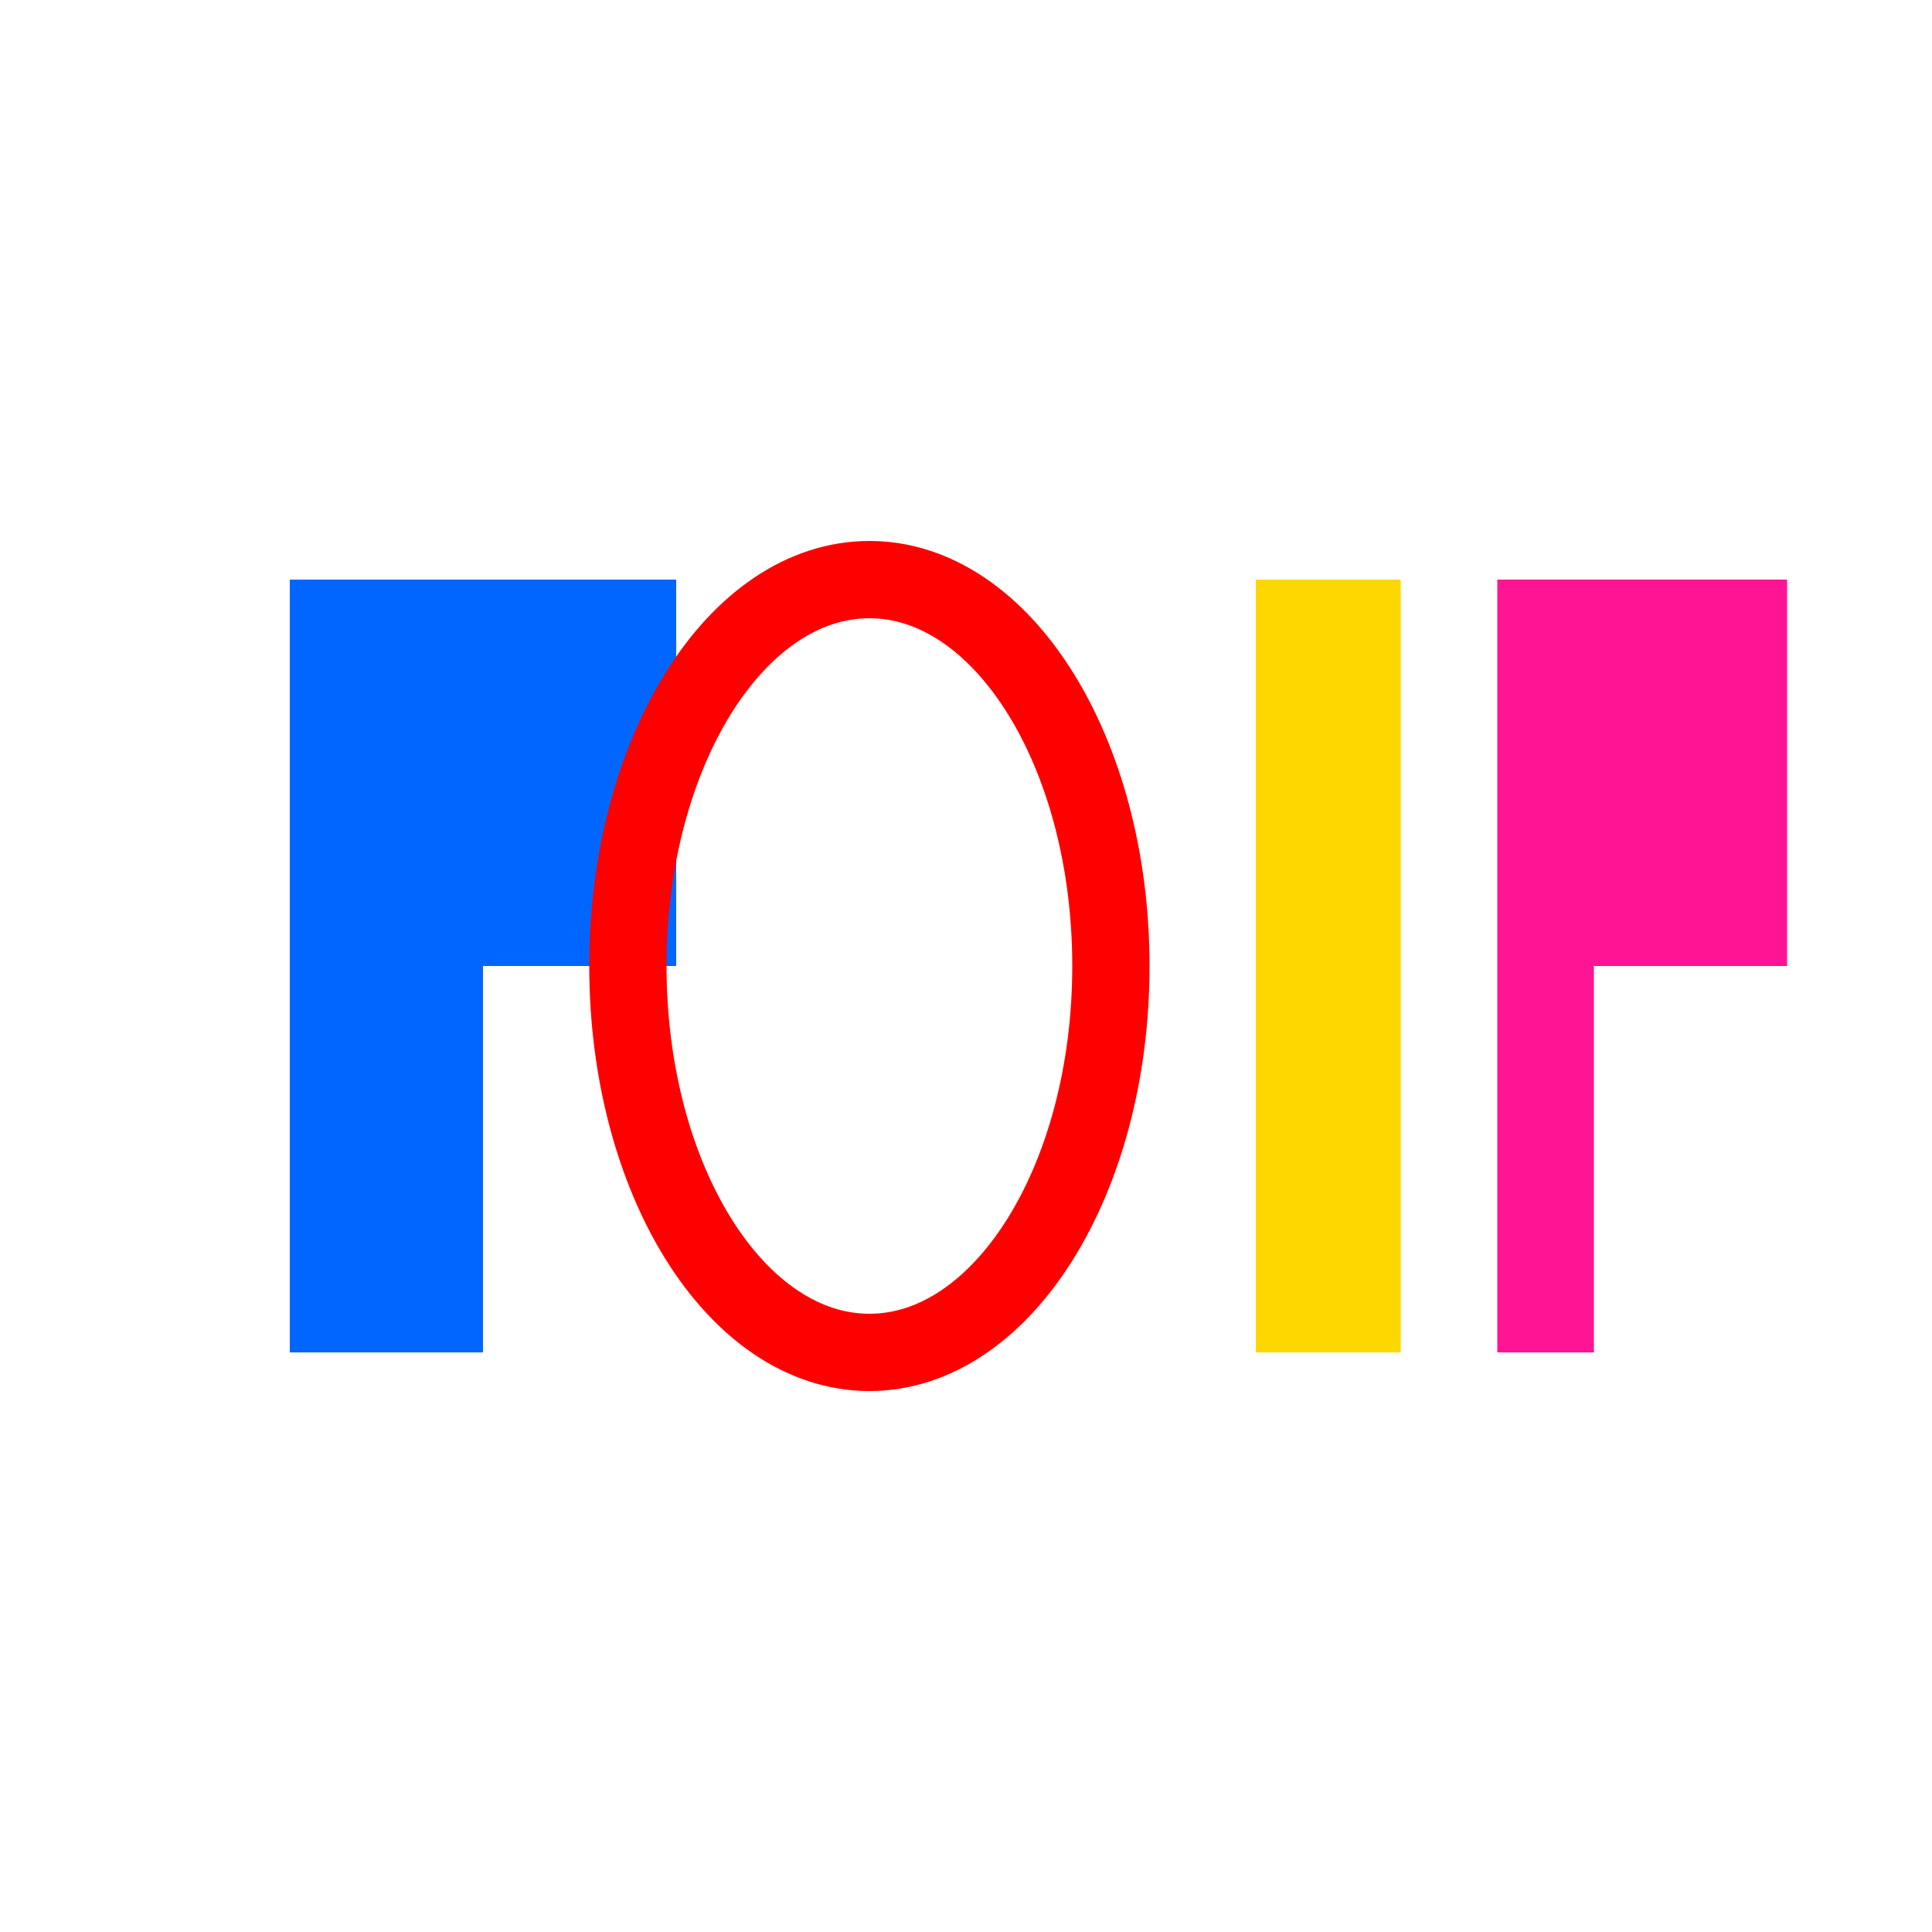
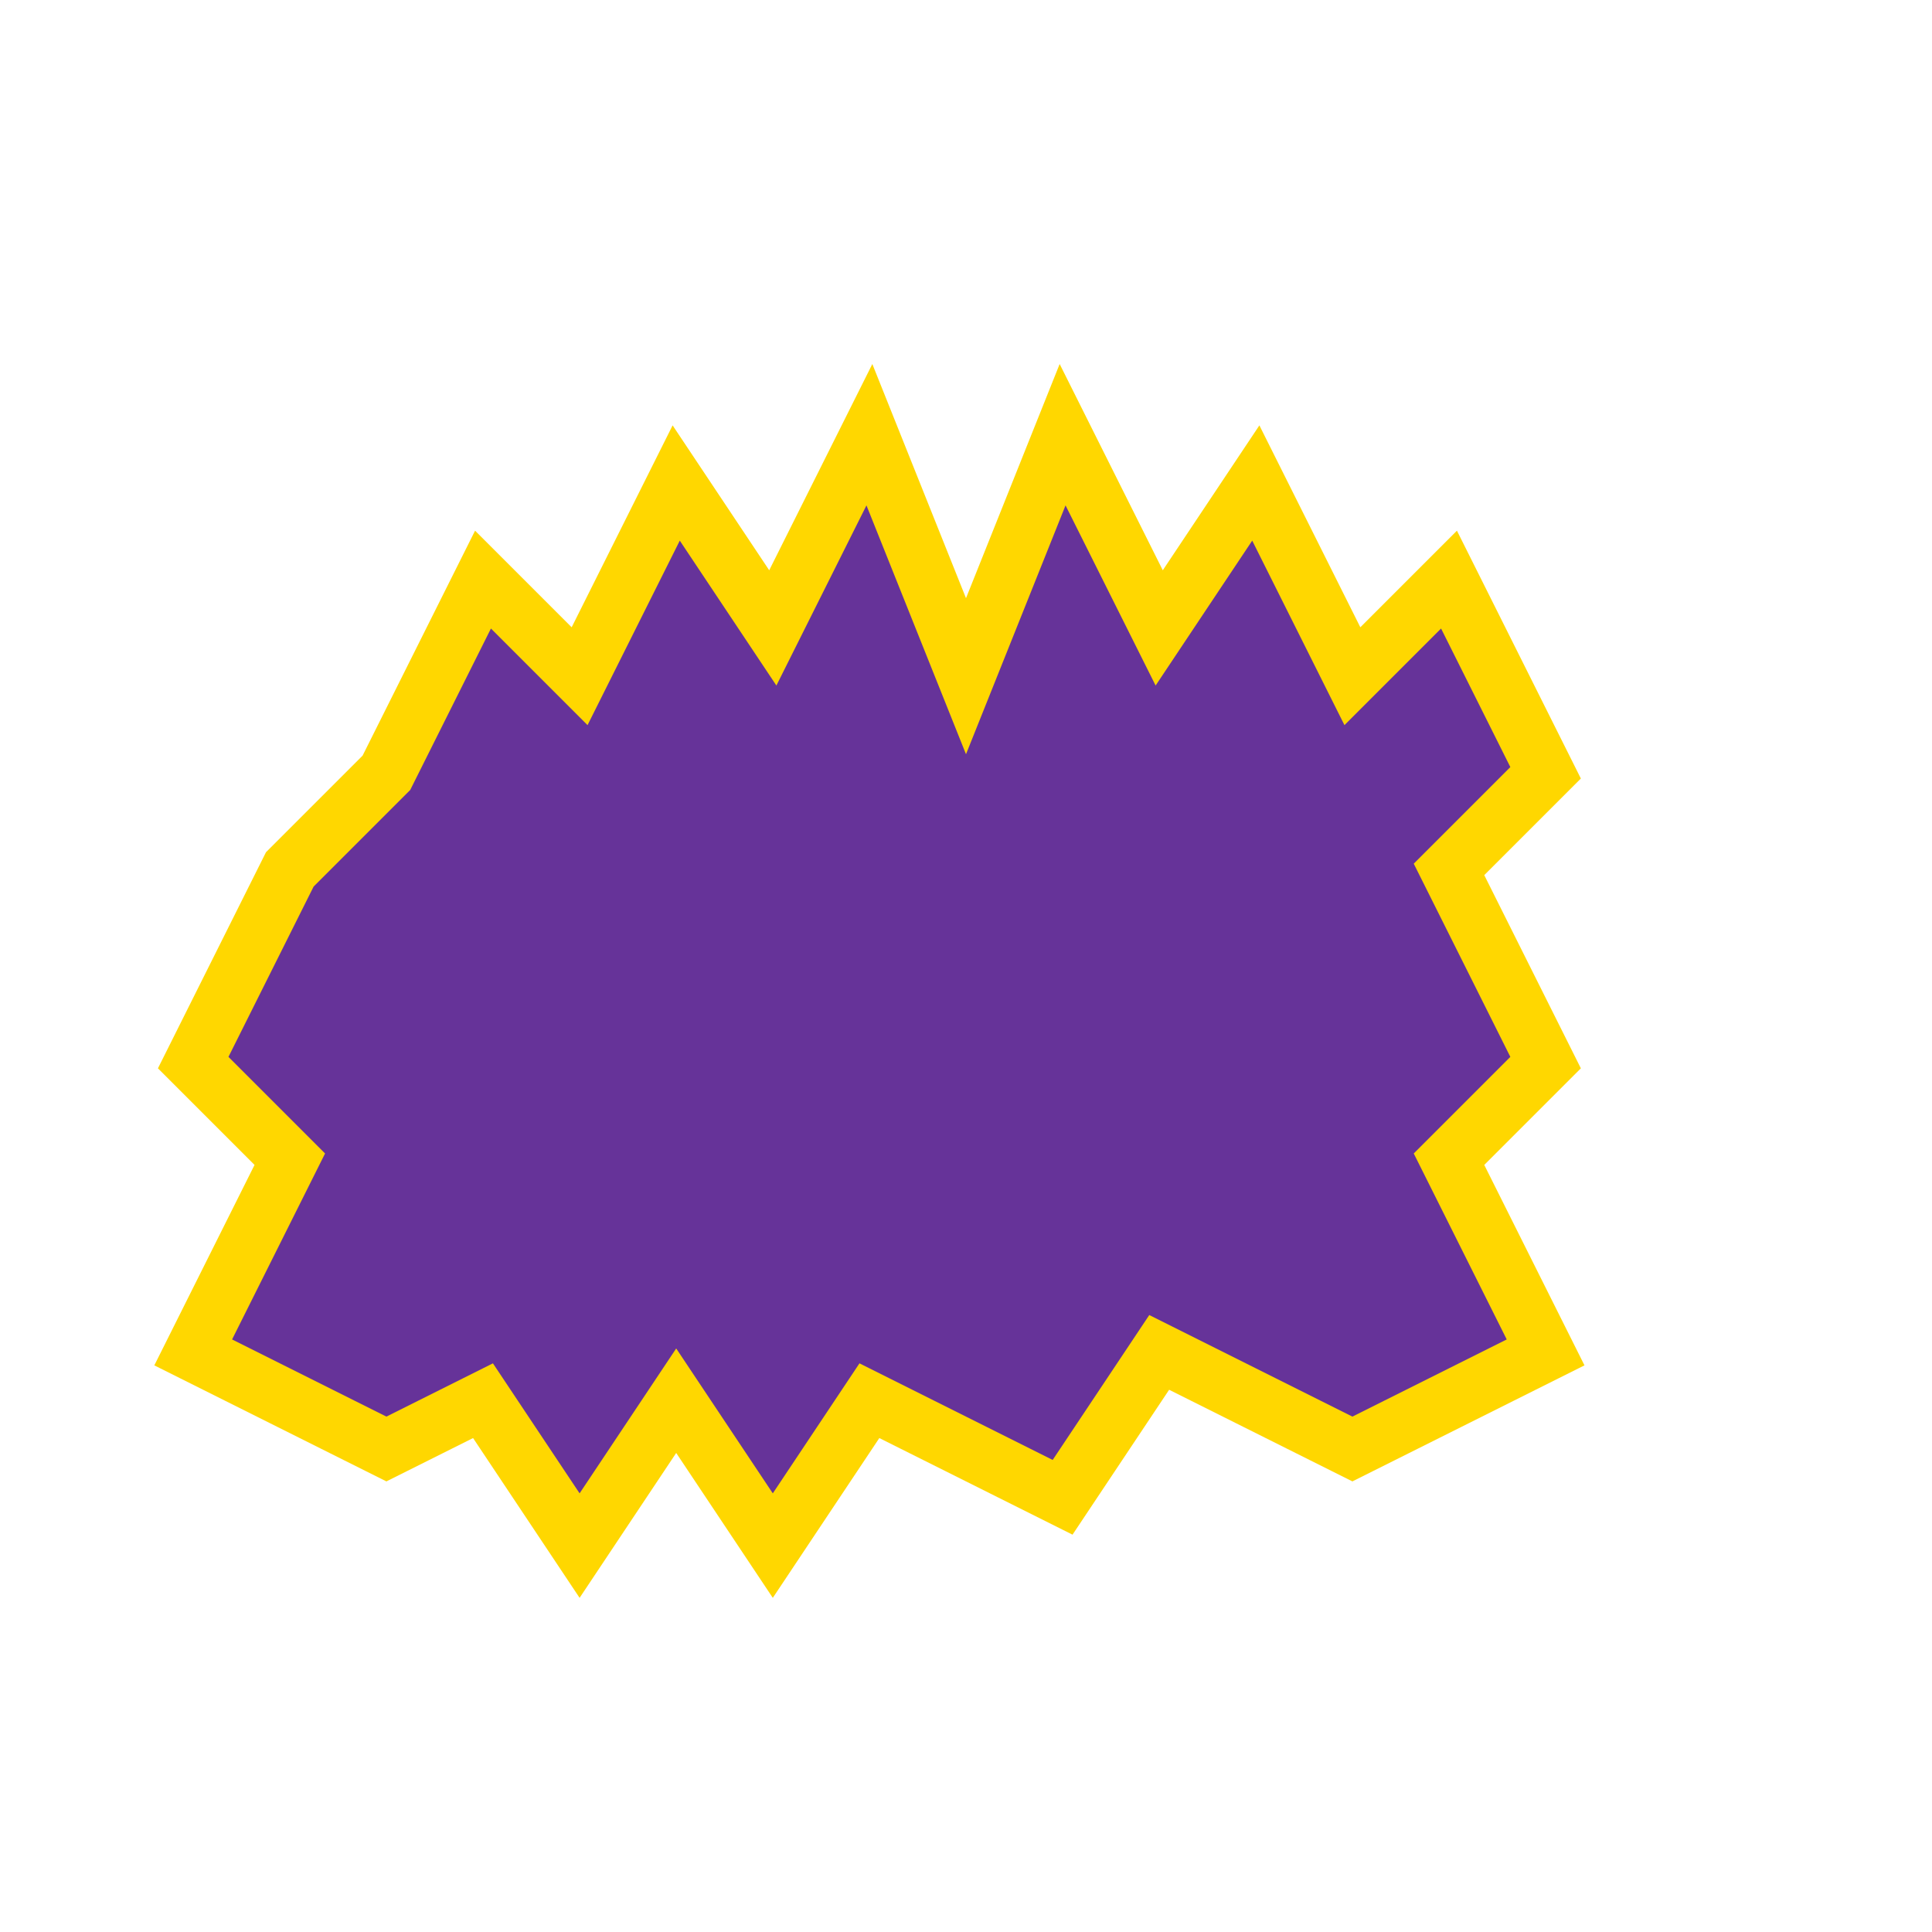
<svg xmlns="http://www.w3.org/2000/svg" viewBox="0 0 200 200">
-   <path d="M 30 60 L 70 60 L 70 100 L 50 100 L 50 140 L 30 140 Z" fill="#0066FF" />
-   <ellipse cx="90" cy="100" rx="25" ry="40" fill="none" stroke="#FF0000" stroke-width="8" />
-   <rect x="130" y="60" width="15" height="80" fill="#FFD700" />
-   <path d="M 155 60 L 185 60 L 185 100 L 165 100 L 165 140 L 155 140 Z" fill="#FF1493" />
+   <g>
+     <path d="M 40 80 L 50 60 L 60 70 L 70 50 L 80 65 L 90 45 L 100 70 L 110 45 L 120 65 L 130 50 L 140 70 L 150 60 L 160 80 L 150 90 L 160 110 L 150 120 L 160 140 L 140 150 L 120 140 L 110 155 L 90 145 L 80 160 L 70 145 L 60 160 L 50 145 L 40 150 L 20 140 L 30 120 L 20 110 L 30 90 Z" fill="#663399" stroke="#FFD700" stroke-width="6" stroke-linejoin="miter" />
+   </g>
</svg>
